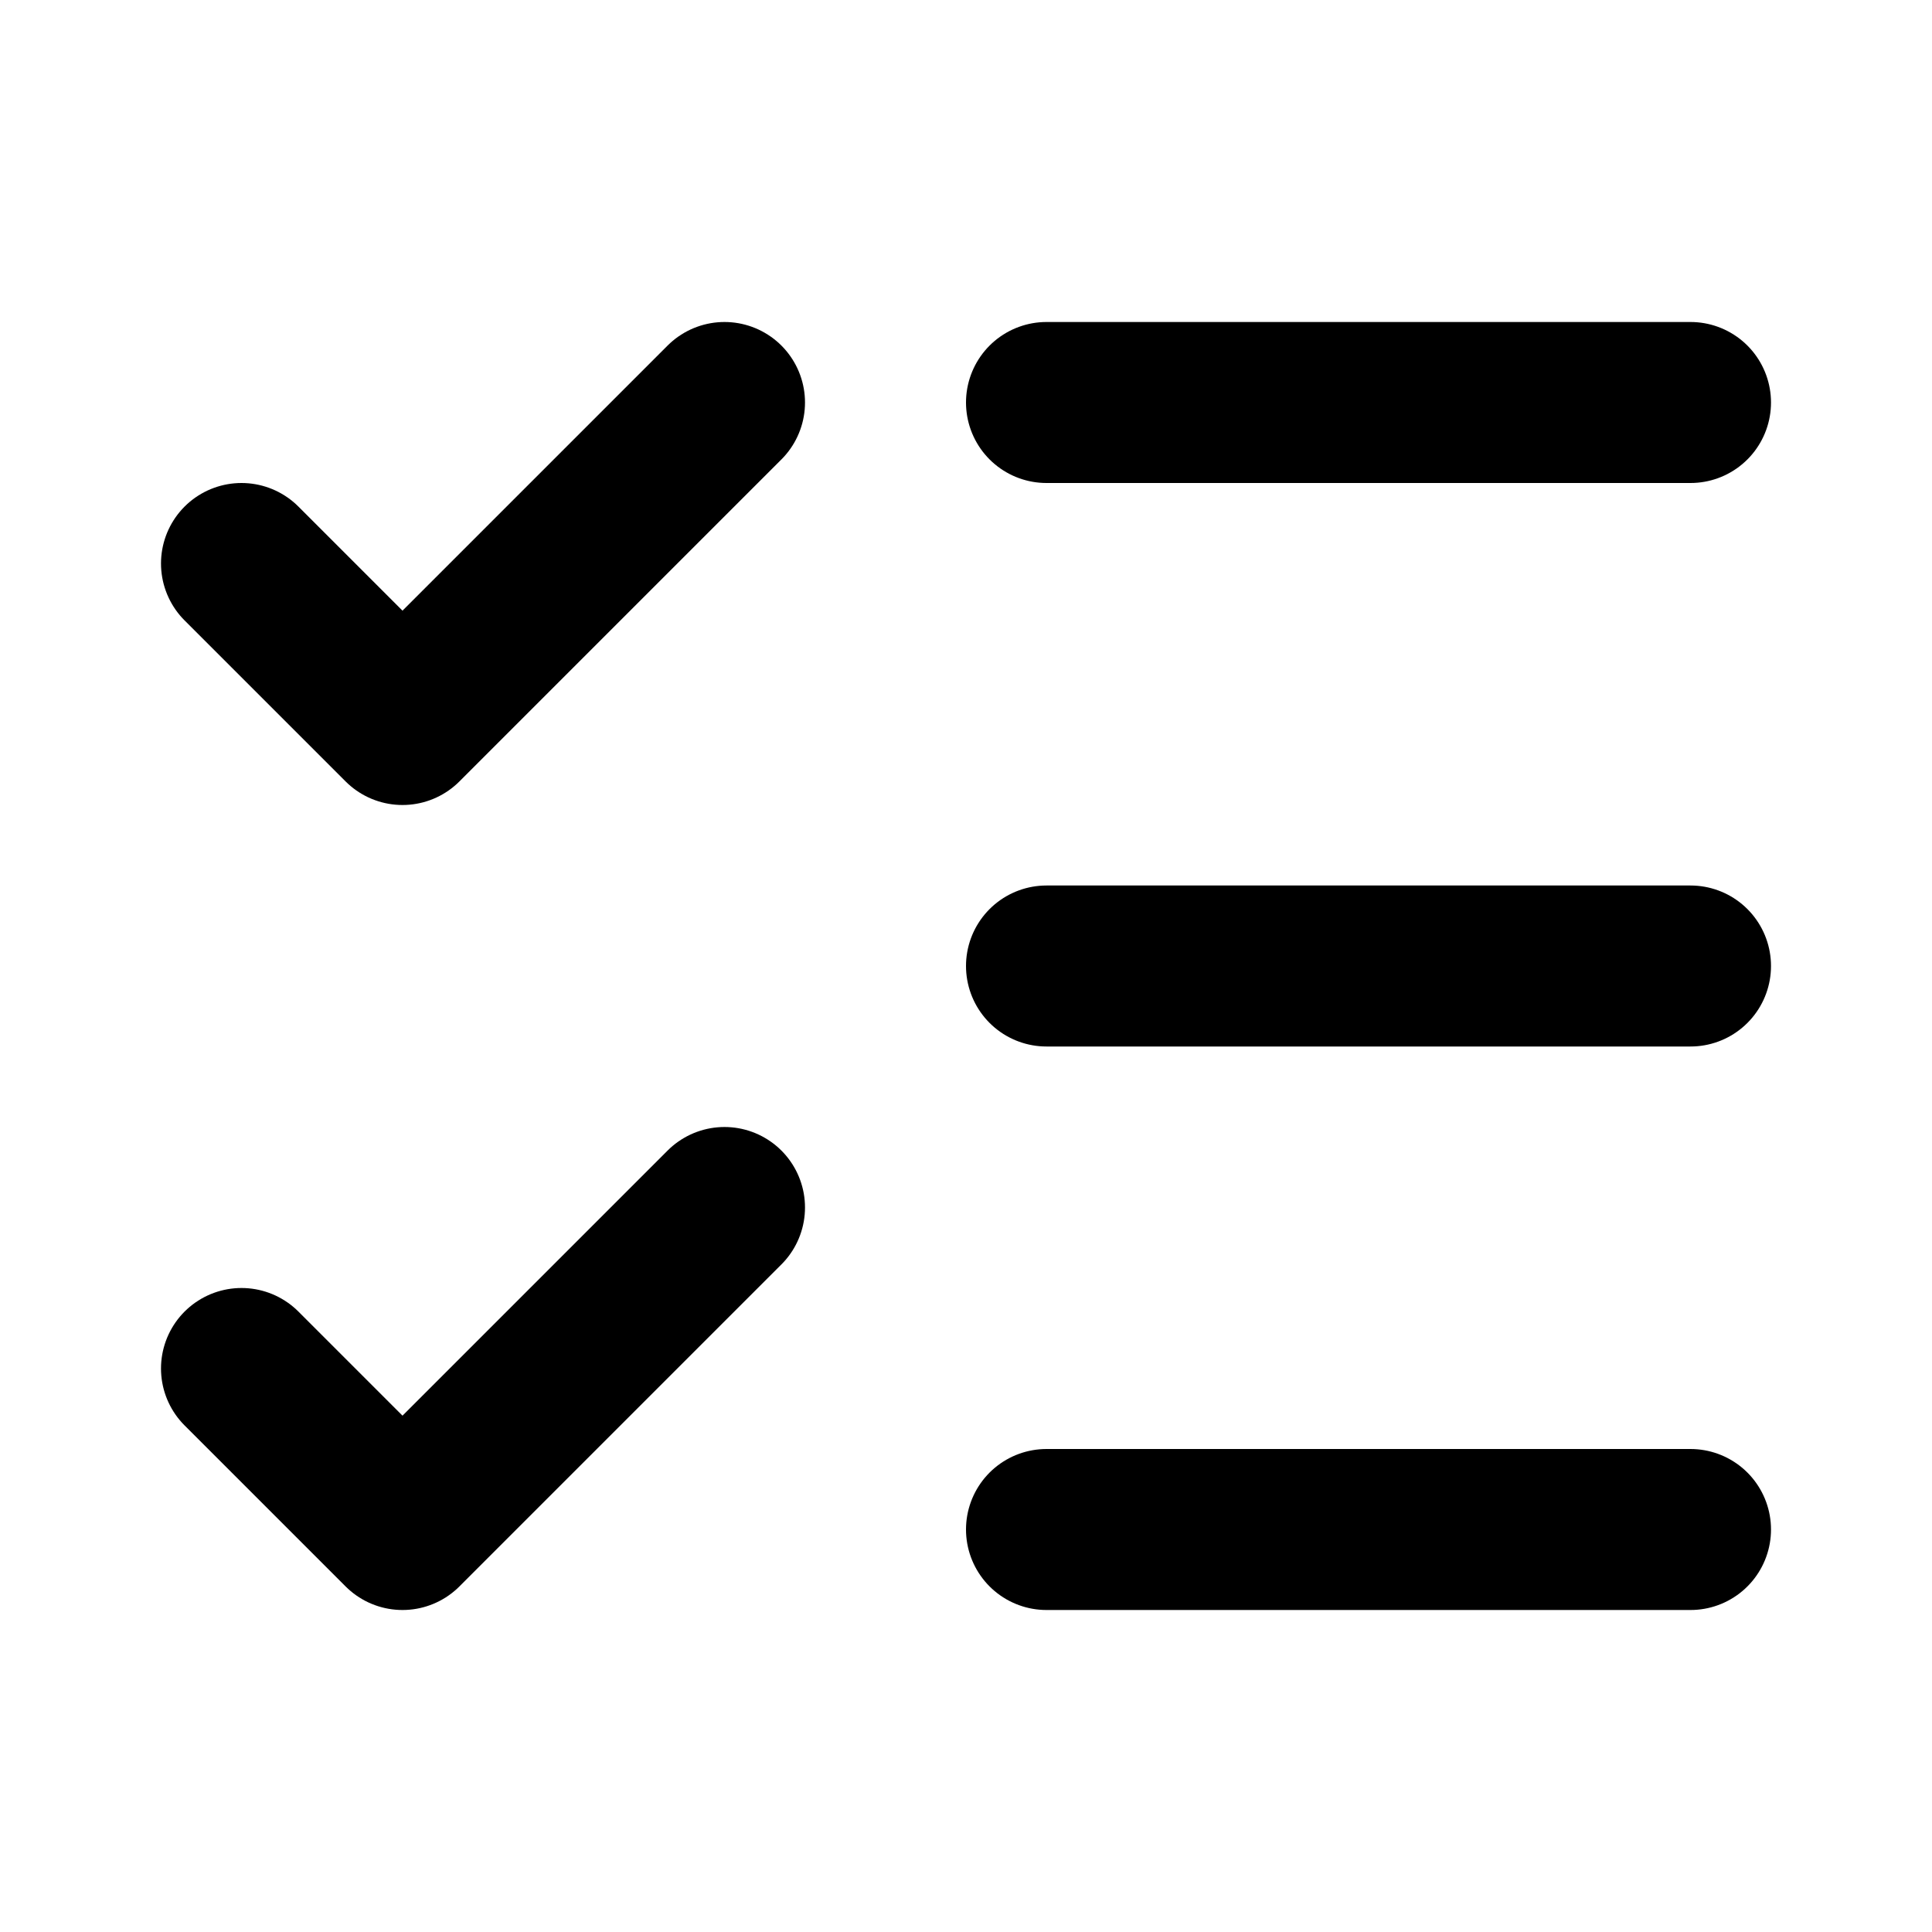
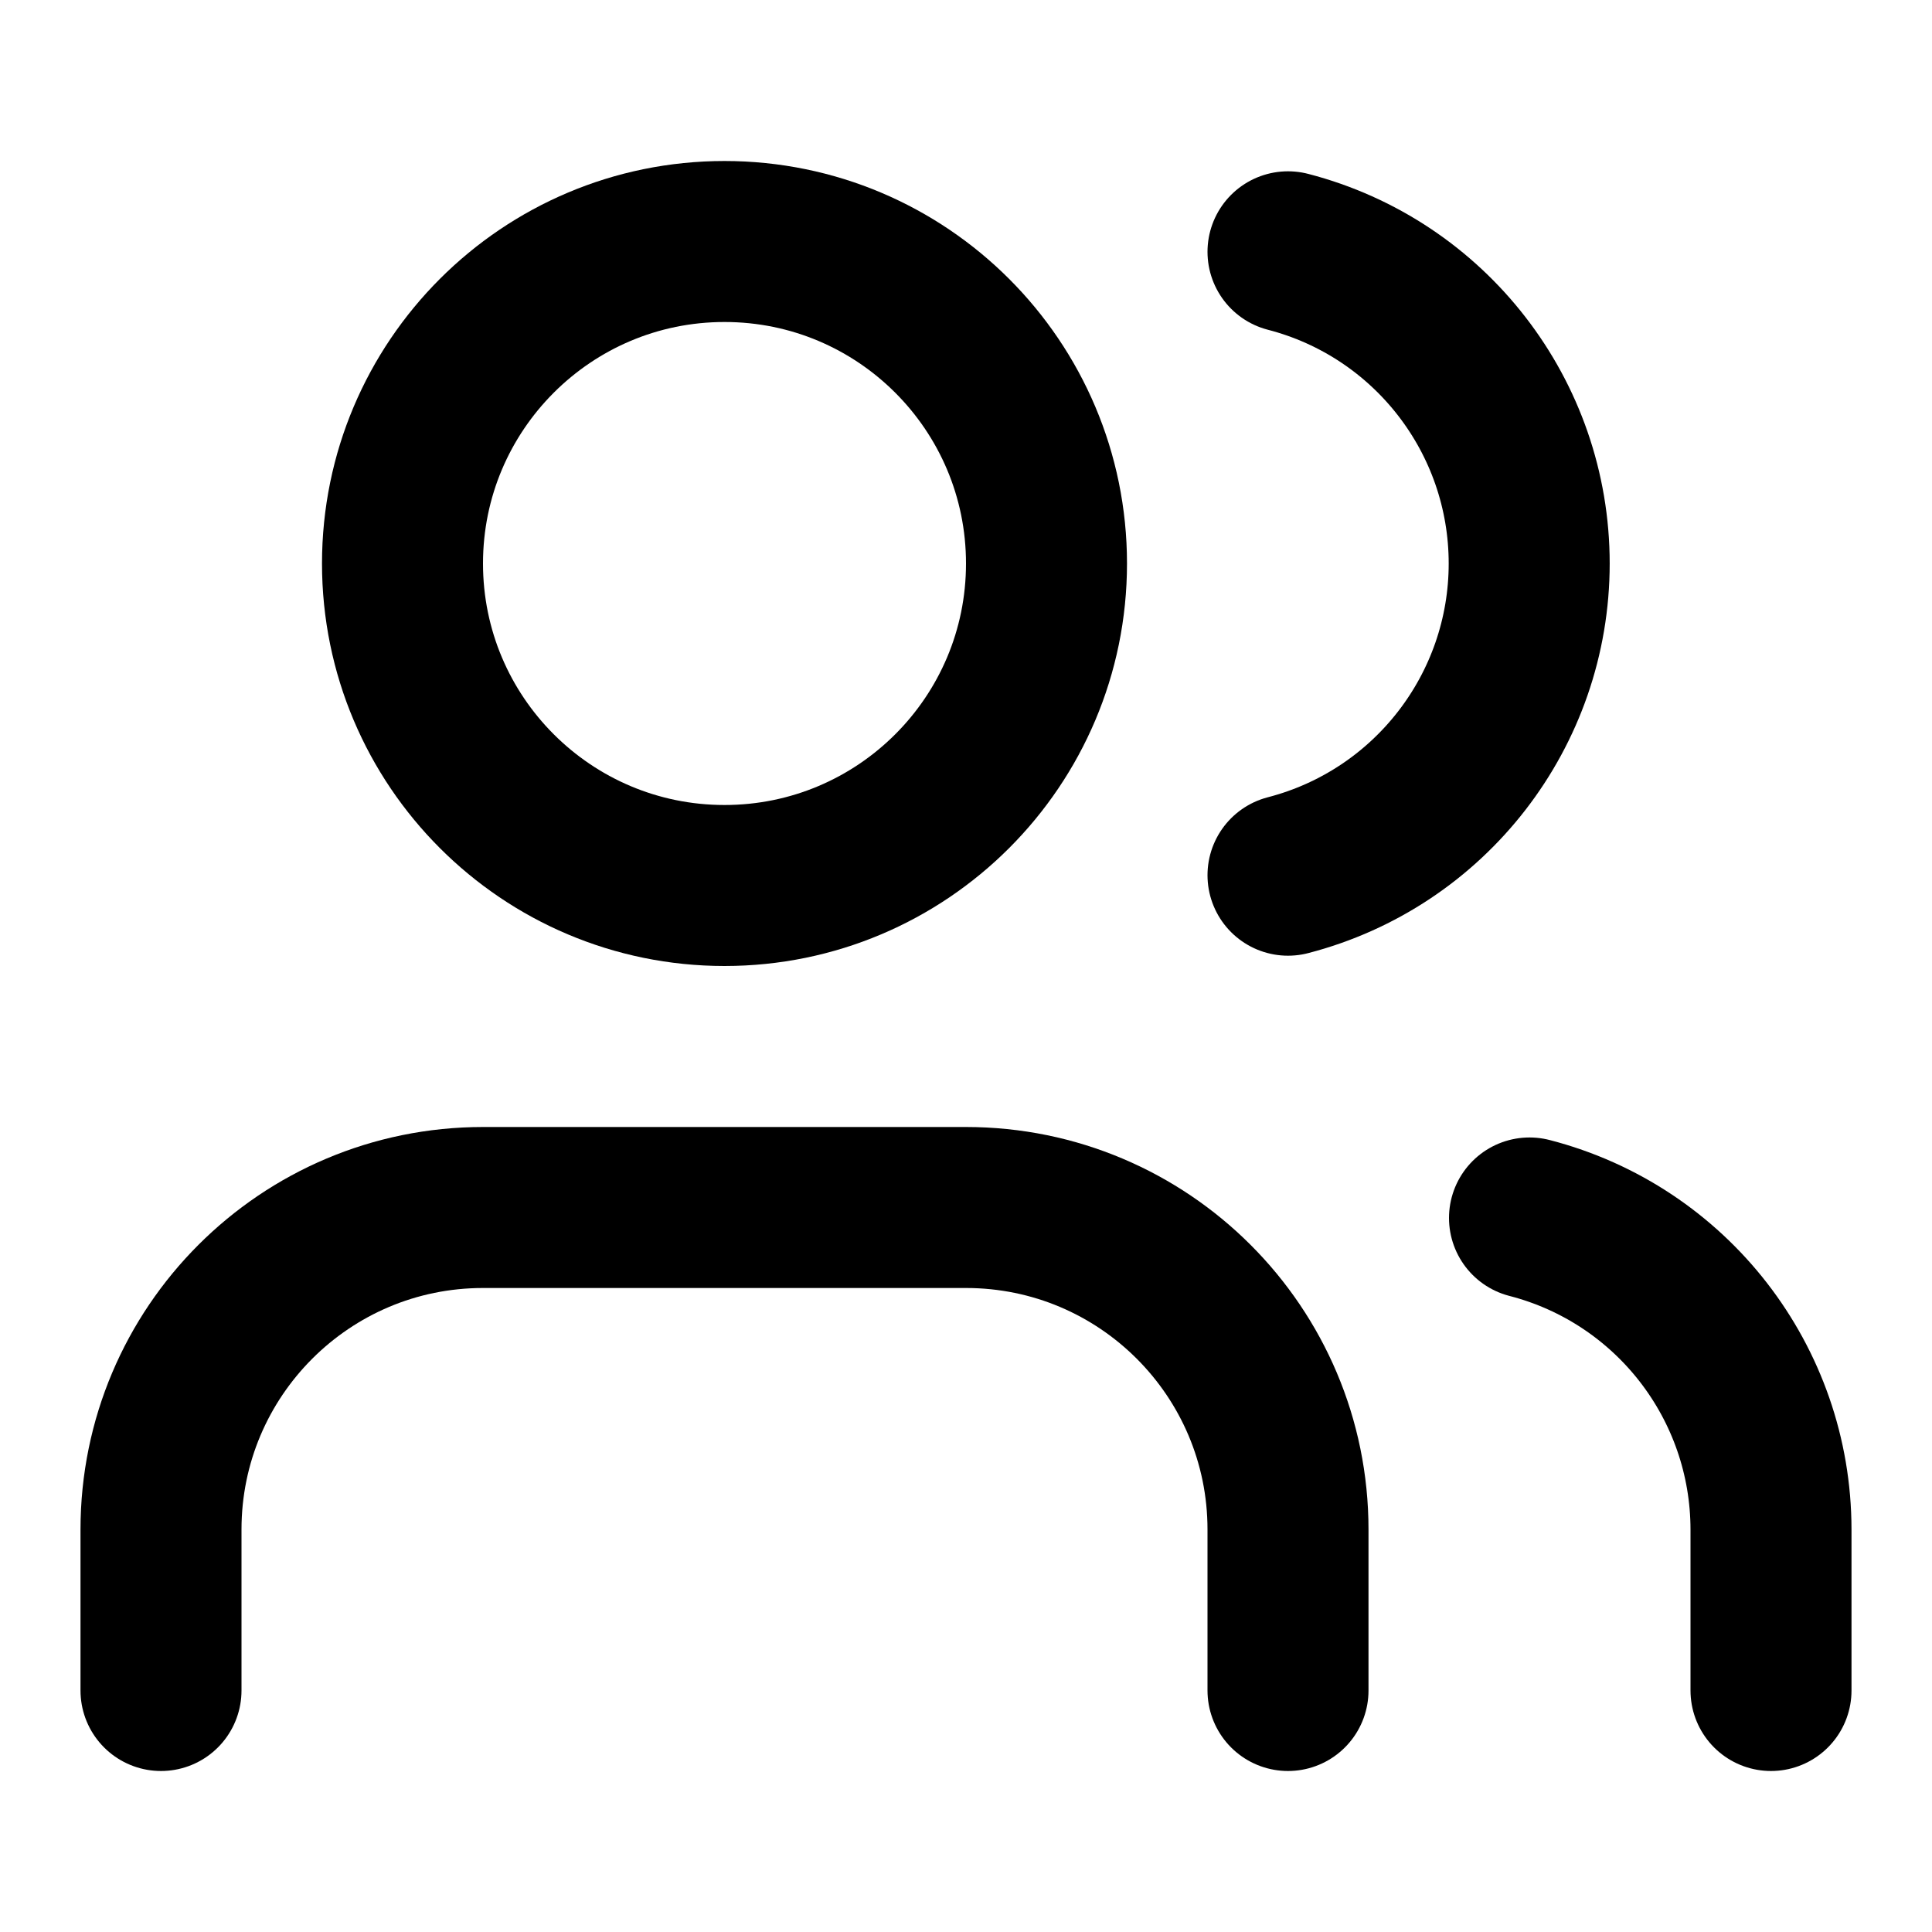
- <svg xmlns="http://www.w3.org/2000/svg" class="lucide lucide-list-checks" width="24" height="24" viewBox="0 0 24 24" fill="none" stroke="currentColor" stroke-width="2" stroke-linecap="round" stroke-linejoin="round">
-   <path d="M13 5h8" />
-   <path d="M13 12h8" />
-   <path d="M13 19h8" />
-   <path d="m3 17 2 2 4-4" />
-   <path d="m3 7 2 2 4-4" />
+ <svg xmlns="http://www.w3.org/2000/svg" class="lucide lucide-users" width="24" height="24" viewBox="0 0 24 24" fill="none" stroke="currentColor" stroke-width="2" stroke-linecap="round" stroke-linejoin="round">
+   <path d="M16 21v-2a4 4 0 0 0-4-4H6a4 4 0 0 0-4 4v2" />
+   <path d="M16 3.128a4 4 0 0 1 0 7.744" />
+   <path d="M22 21v-2a4 4 0 0 0-3-3.87" />
+   <circle cx="9" cy="7" r="4" />
</svg>
